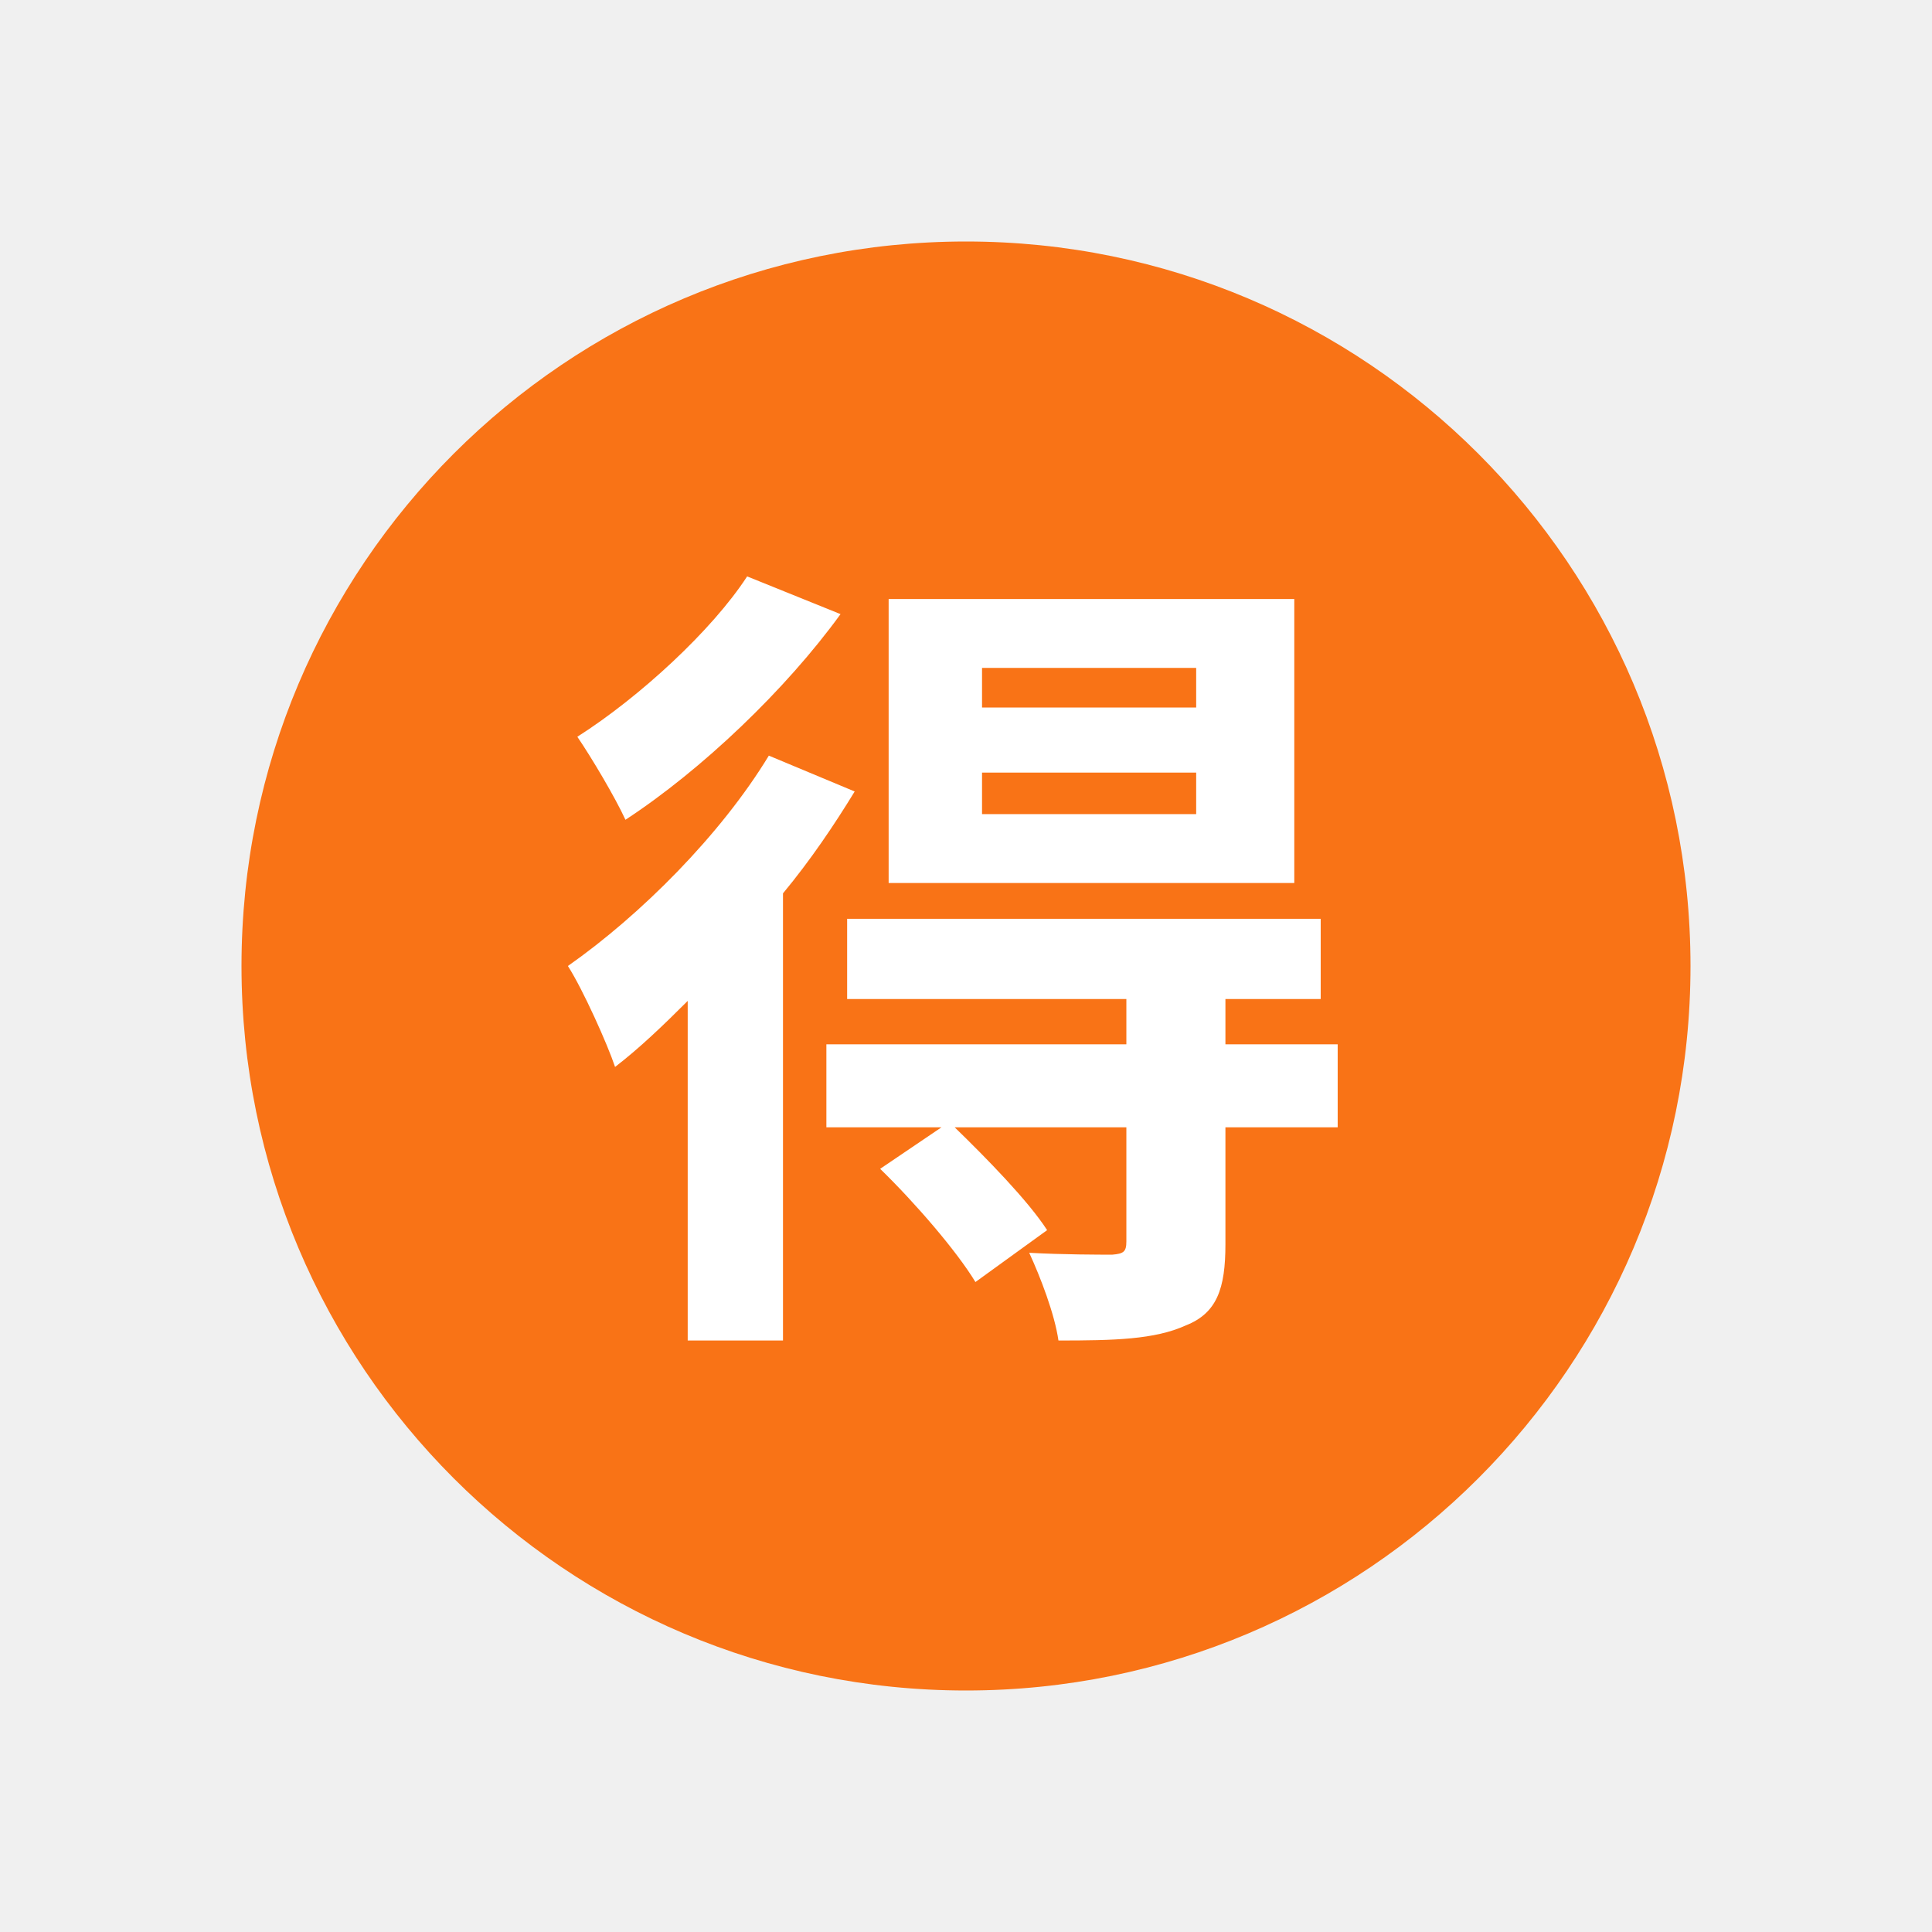
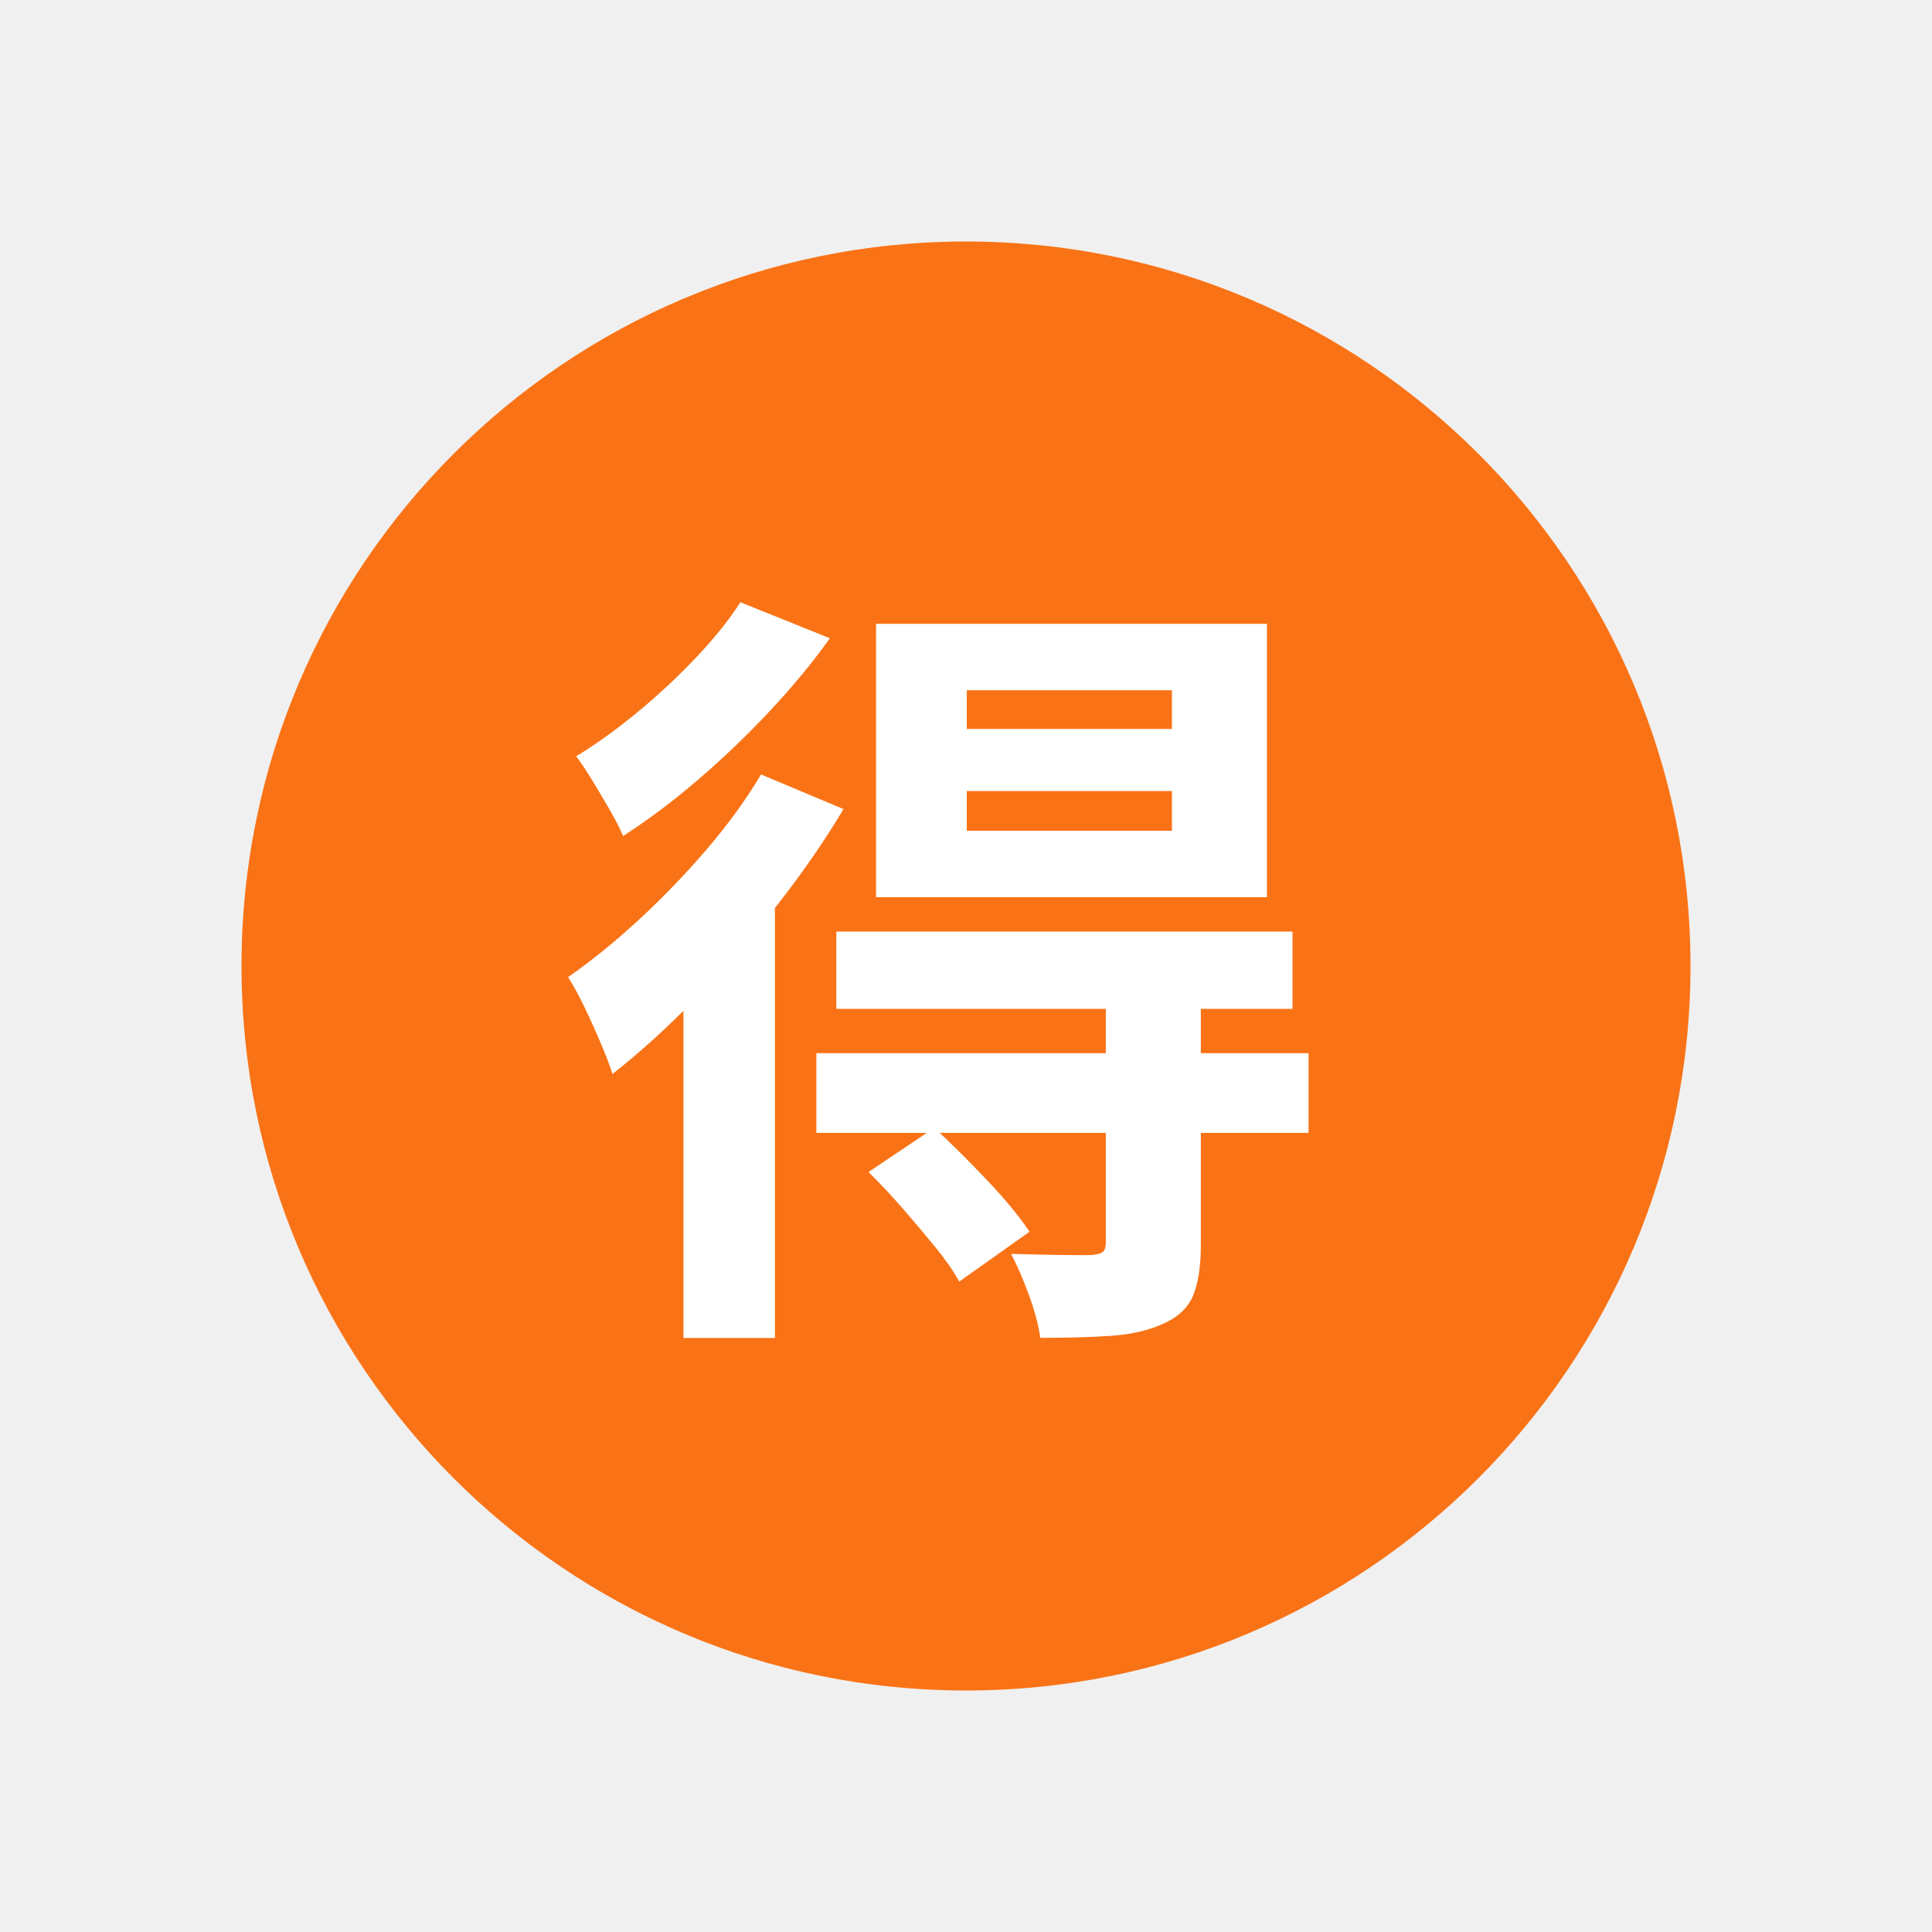
<svg xmlns="http://www.w3.org/2000/svg" viewBox="0 0 32 32" width="32" height="32" fill="none" data-vendor="wimoji" data-id="japanese-bargain">
  <g>
    <circle cx="16" cy="16" r="12" fill="#F97316" stroke="#EA580C" stroke-width="0" />
-     <text x="16" y="21" text-anchor="middle" fill="#FFFFFF" font-family="sans-serif" font-weight="bold" font-size="13.5">得</text>
+     <g fill="#FFFFFF" stroke="none" transform="translate(9.25 21) scale(0.013 -0.013)">
+       <path d="M520.223 607.499V556.902H781.598V607.499ZM520.223 736.019V686.641H781.598V736.019ZM404.64 820.621H902.641V472.3H404.64ZM354.041 428.441H935.22V330.019H354.041ZM328.58 273.521H955.68V171.978H328.58ZM697.378 342.039H818.421V29.042Q818.421 -11.799 808.521 -35.339Q798.621 -58.88 769.92 -71.46Q742 -84.041 703.66 -86.601Q665.32 -89.161 613.9 -89.161Q610.56 -65.22 599.54 -34.989Q588.52 -4.758 576.719 17.842Q608.098 16.842 638.468 16.452Q668.838 16.062 678.718 16.282Q690.158 17.282 693.768 20.502Q697.378 23.722 697.378 32.162ZM395.019 122.098 478.861 178.44Q510.621 149.12 545.891 111.91Q581.161 74.7 600.161 46.041L510.638 -17.421Q499.978 2.019 480.318 26.179Q460.658 50.339 438.389 75.889Q416.119 101.438 395.019 122.098ZM258.159 628.621 363.162 584.52Q326.702 523.399 277.792 461.099Q228.881 398.799 175.081 343.499Q121.281 288.198 68.821 247.078Q64.48 260.999 54.63 284.499Q44.78 308 33.26 331.891Q21.74 355.781 12.279 370.482Q56.939 401.582 102.159 443.292Q147.379 485.001 188.159 532.431Q228.939 579.861 258.159 628.621ZM231.779 848.061 345.802 802.179Q312.781 755.939 269.151 709.369Q225.521 662.799 177.671 621.789Q129.821 580.779 82.36 550.219Q76.46 564.359 65.55 583.179Q54.64 602 43.229 620.821Q31.819 639.641 22.579 651.781Q62.019 675.881 101.959 709.041Q141.899 742.201 176.229 778.581Q210.559 814.961 231.779 848.061ZM159.219 405.017 270.342 516.14 275.802 513.58V-89.281H159.219Z" transform="translate(0 0)" />
+     </g>
  </g>
</svg>
